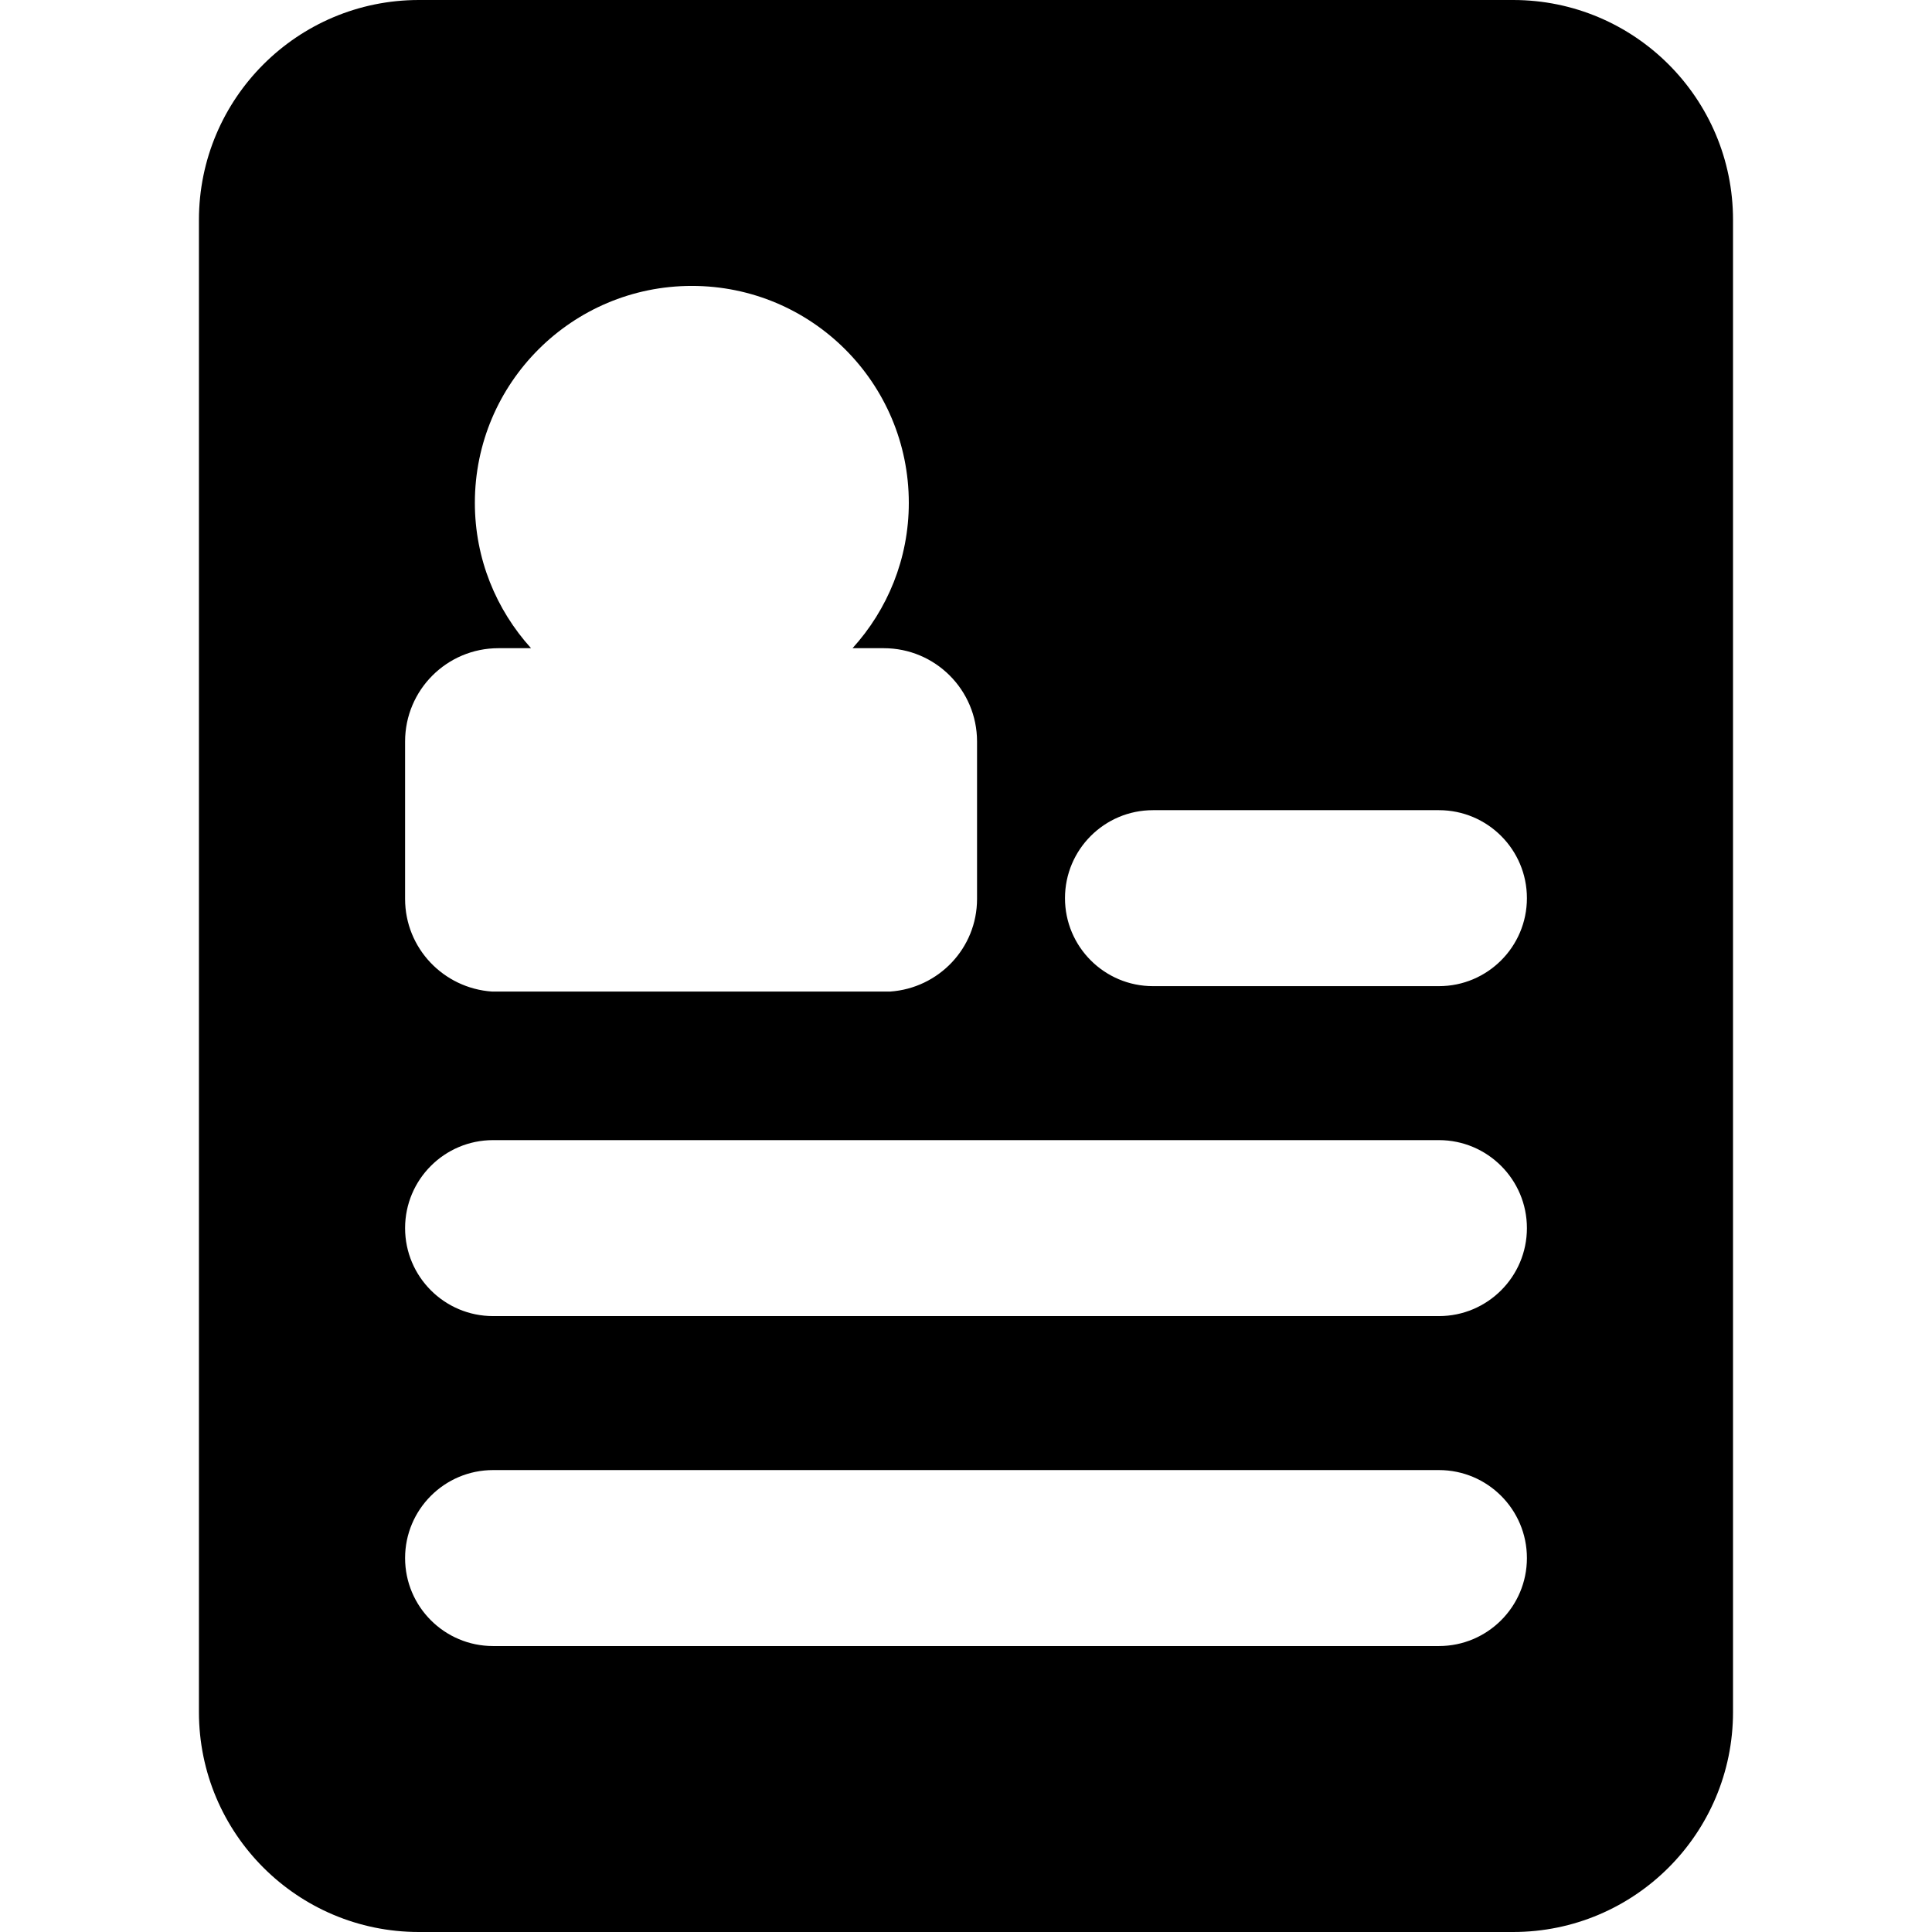
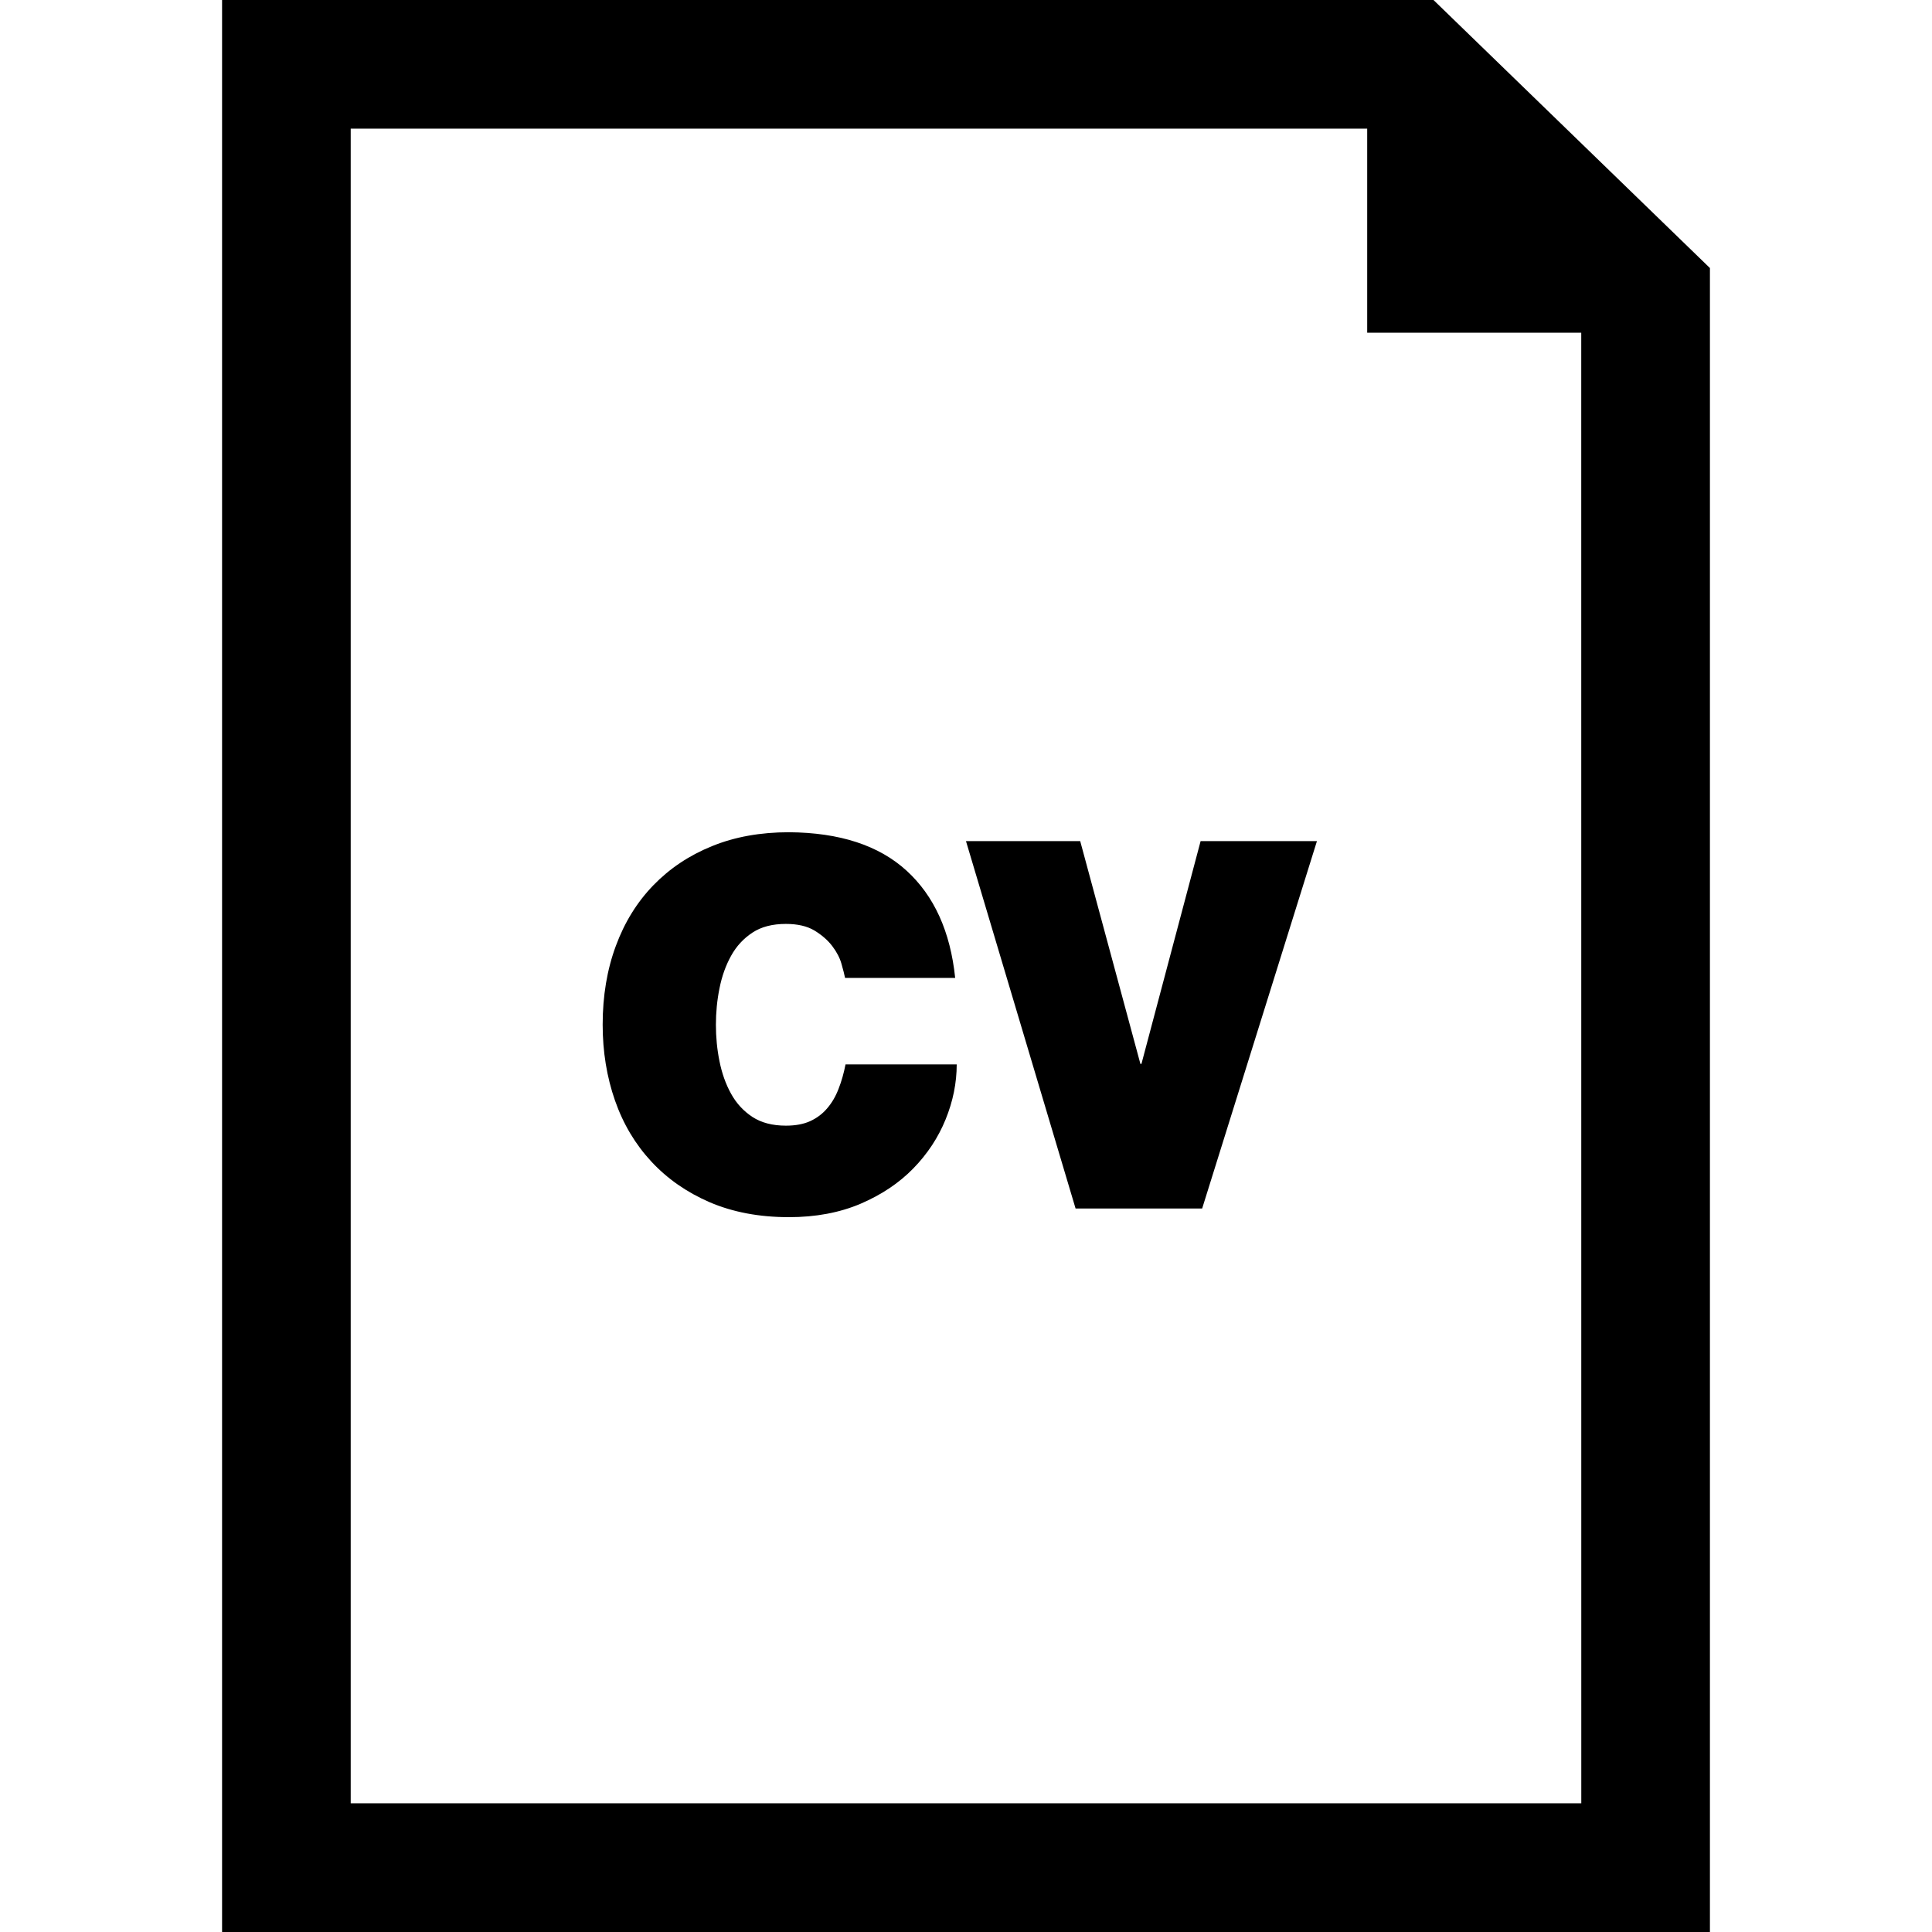
- <svg xmlns="http://www.w3.org/2000/svg" fill="#000000" version="1.1" id="Capa_1" width="800px" height="800px" viewBox="0 0 43.916 43.916" xml:space="preserve">
+ <svg xmlns="http://www.w3.org/2000/svg" fill="#000000" version="1.1" id="Capa_1" width="800px" height="800px" viewBox="0 0 45.057 45.057" xml:space="preserve">
  <g>
-     <path d="M34.395,0H9.522c-2.762,0-5,2.239-5,5v33.916c0,2.761,2.238,5,5,5h24.871c2.762,0,5-2.239,5-5V5   C39.395,2.239,37.154,0,34.395,0z M9.208,16.855c0-1.172,0.951-2.121,2.121-2.121h0.742c-0.791-0.874-1.277-2.03-1.277-3.304   c0-2.723,2.209-4.931,4.932-4.931c2.725,0,4.932,2.207,4.932,4.932c0,1.272-0.486,2.429-1.279,3.303h0.709   c1.172,0,2.121,0.949,2.121,2.121v3.578c0,1.122-0.875,2.03-1.975,2.106h-9.051c-1.1-0.076-1.975-0.984-1.975-2.106V16.855   L9.208,16.855z M32.708,37.416h-21.5c-1.104,0-2-0.896-2-2s0.896-2,2-2h21.5c1.104,0,2,0.896,2,2S33.812,37.416,32.708,37.416z    M32.708,29.916h-21.5c-1.104,0-2-0.896-2-2s0.896-2,2-2h21.5c1.104,0,2,0.896,2,2S33.812,29.916,32.708,29.916z M32.708,22.416   h-6.5c-1.104,0-2-0.896-2-2c0-1.104,0.896-2,2-2h6.5c1.104,0,2,0.896,2,2C34.708,21.52,33.812,22.416,32.708,22.416z" />
+     <g id="_x35_8_24_">
+       <g>
+         <path d="M19.558,25.389c-0.067,0.176-0.155,0.328-0.264,0.455c-0.108,0.129-0.24,0.229-0.396,0.301     c-0.156,0.072-0.347,0.107-0.57,0.107c-0.313,0-0.572-0.068-0.78-0.203c-0.208-0.137-0.374-0.316-0.498-0.541     c-0.124-0.223-0.214-0.477-0.27-0.756c-0.057-0.279-0.084-0.564-0.084-0.852c0-0.289,0.027-0.572,0.084-0.853     c0.056-0.281,0.146-0.533,0.27-0.756c0.124-0.225,0.29-0.404,0.498-0.541c0.208-0.137,0.468-0.203,0.78-0.203     c0.271,0,0.494,0.051,0.666,0.154c0.172,0.105,0.31,0.225,0.414,0.361c0.104,0.137,0.176,0.273,0.216,0.414     c0.04,0.139,0.068,0.25,0.084,0.33h2.568c-0.112-1.08-0.49-1.914-1.135-2.502c-0.644-0.588-1.558-0.887-2.741-0.895     c-0.664,0-1.263,0.107-1.794,0.324c-0.532,0.215-0.988,0.52-1.368,0.912c-0.38,0.392-0.672,0.863-0.876,1.416     c-0.204,0.551-0.307,1.165-0.307,1.836c0,0.631,0.097,1.223,0.288,1.77c0.192,0.549,0.475,1.021,0.847,1.422     s0.825,0.717,1.361,0.949c0.536,0.23,1.152,0.348,1.849,0.348c0.624,0,1.18-0.105,1.668-0.312     c0.487-0.209,0.897-0.482,1.229-0.822s0.584-0.723,0.756-1.146c0.172-0.422,0.259-0.852,0.259-1.283h-2.593     C19.68,25.023,19.627,25.214,19.558,25.389z" />
+         <polygon points="26.62,24.812 26.596,24.812 25.192,19.616 22.528,19.616 25.084,28.184 28.036,28.184 30.713,19.616 28,19.616         " />
+         <path d="M33.431,0H5.179v45.057h34.699V6.251L33.431,0z M36.878,42.056H8.179V3h23.706v4.76h4.992L36.878,42.056L36.878,42.056z" />
+       </g>
+     </g>
  </g>
</svg>
